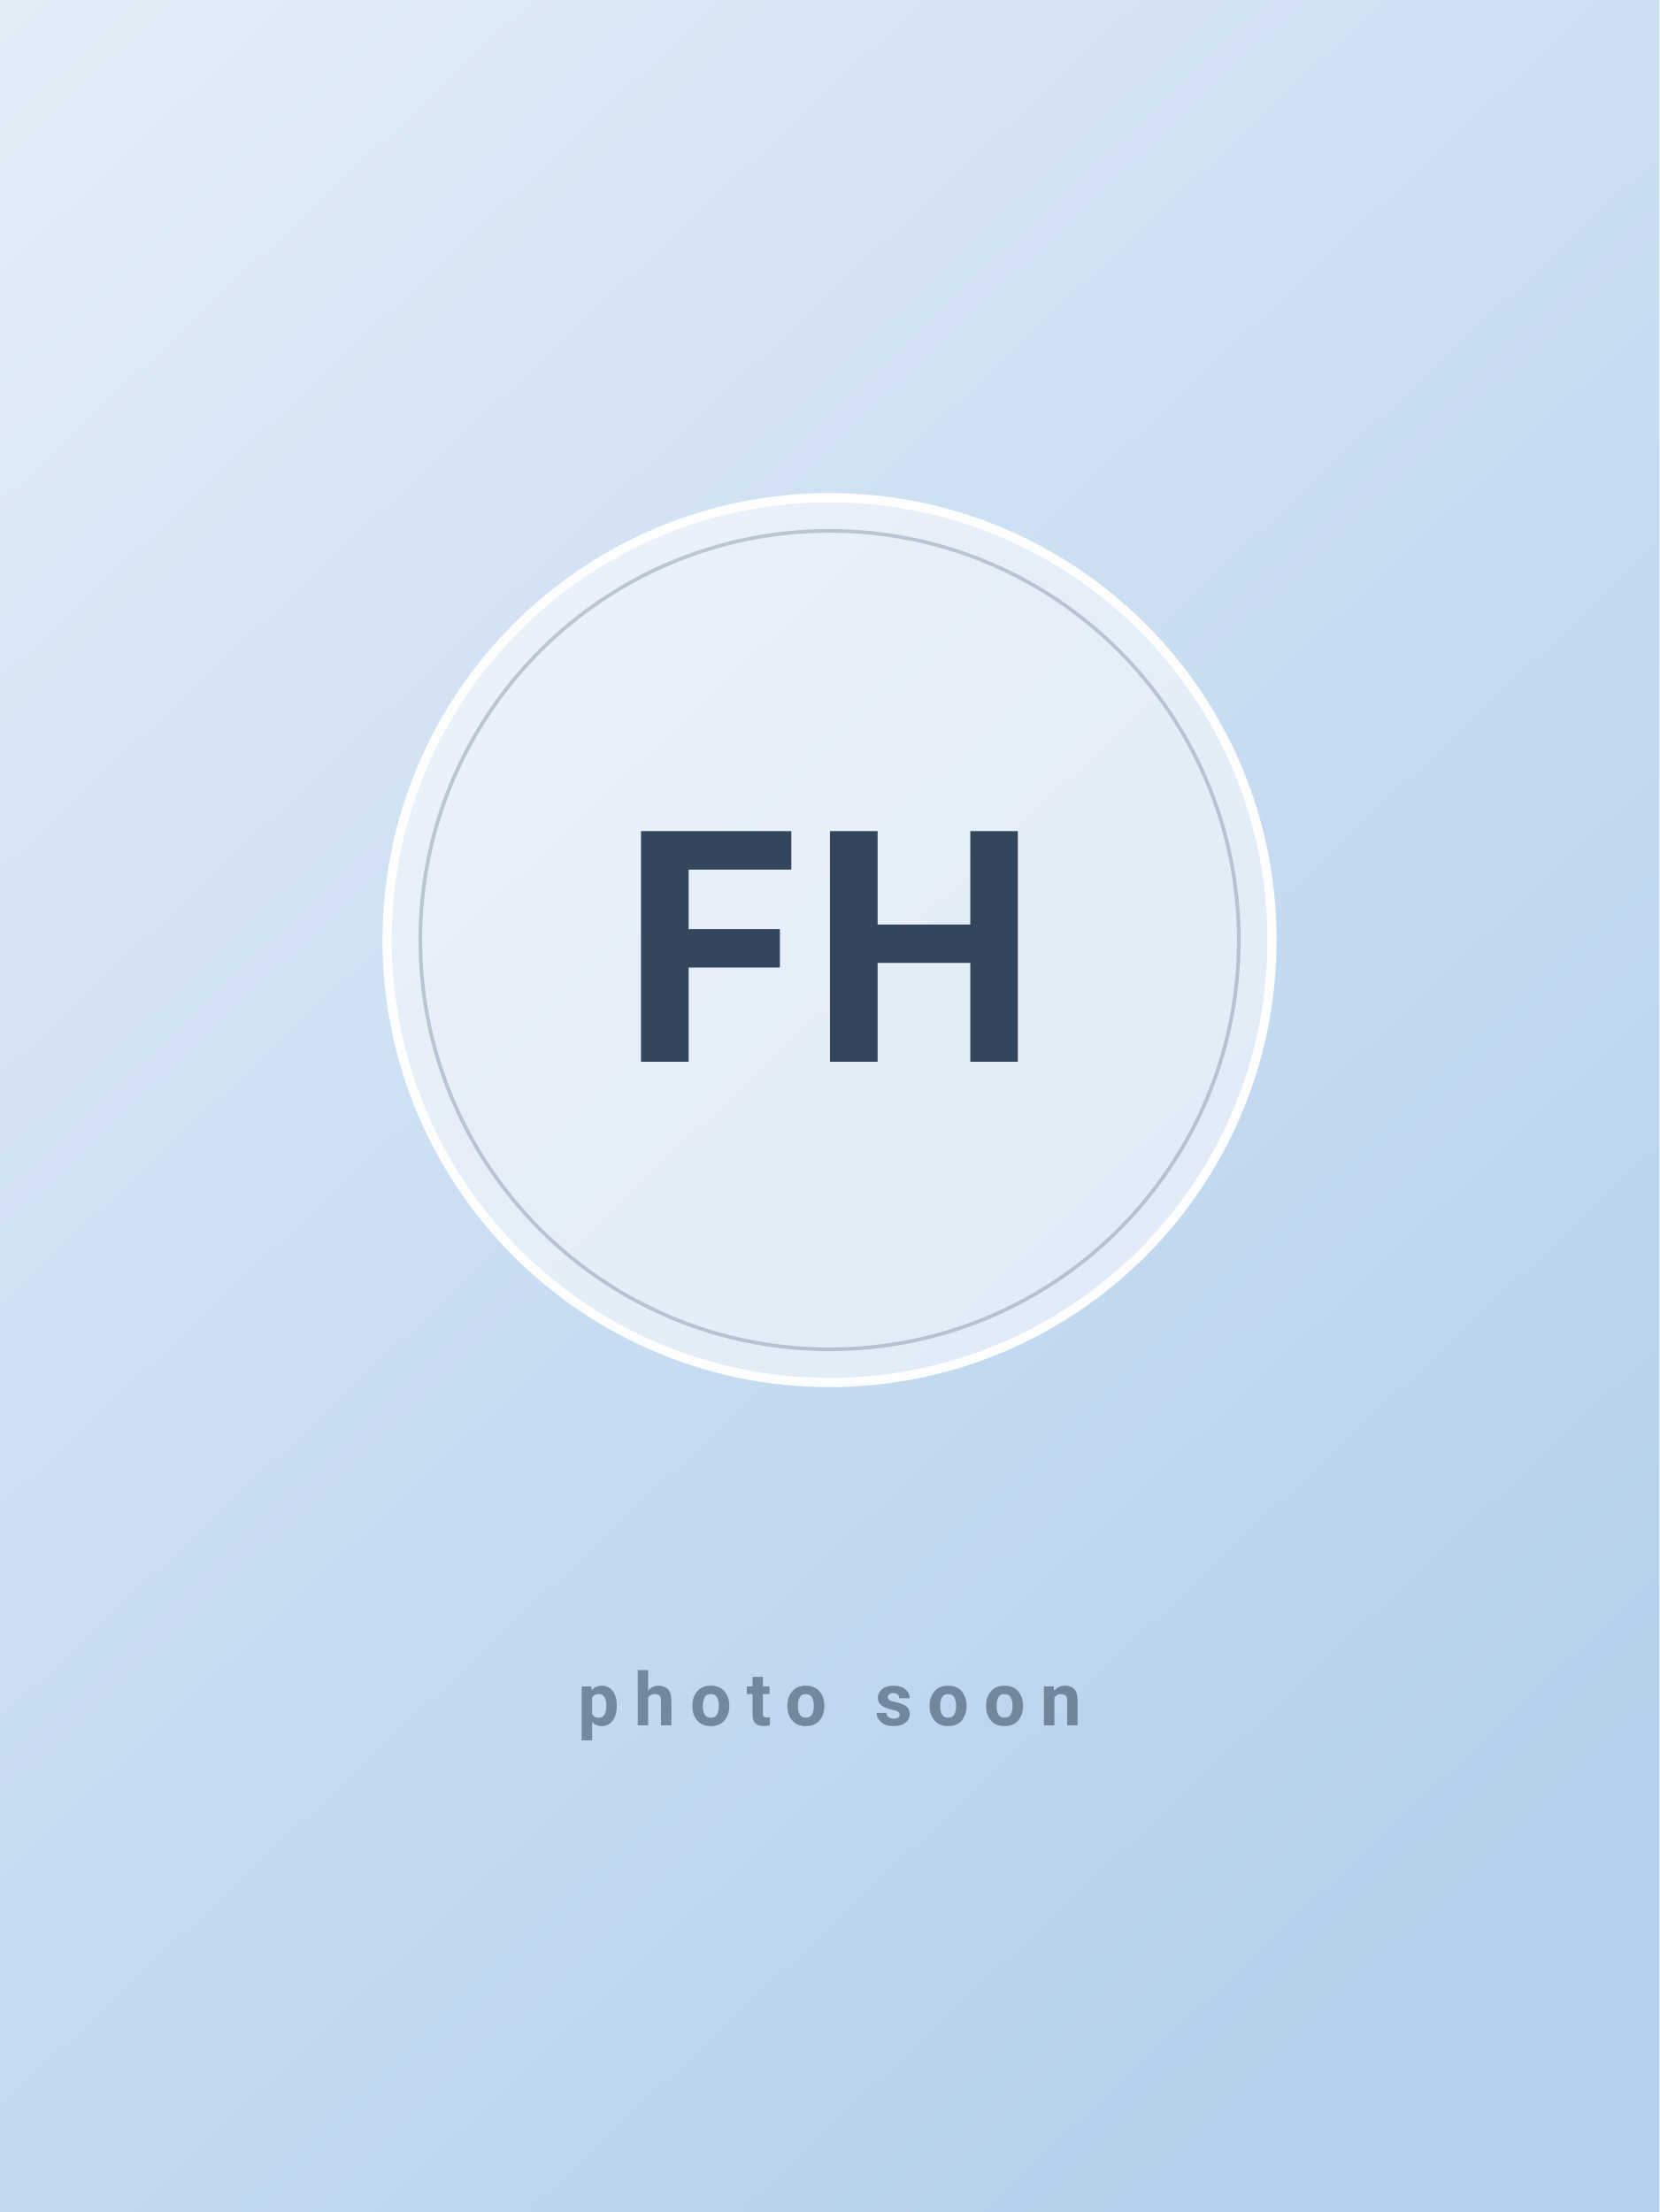
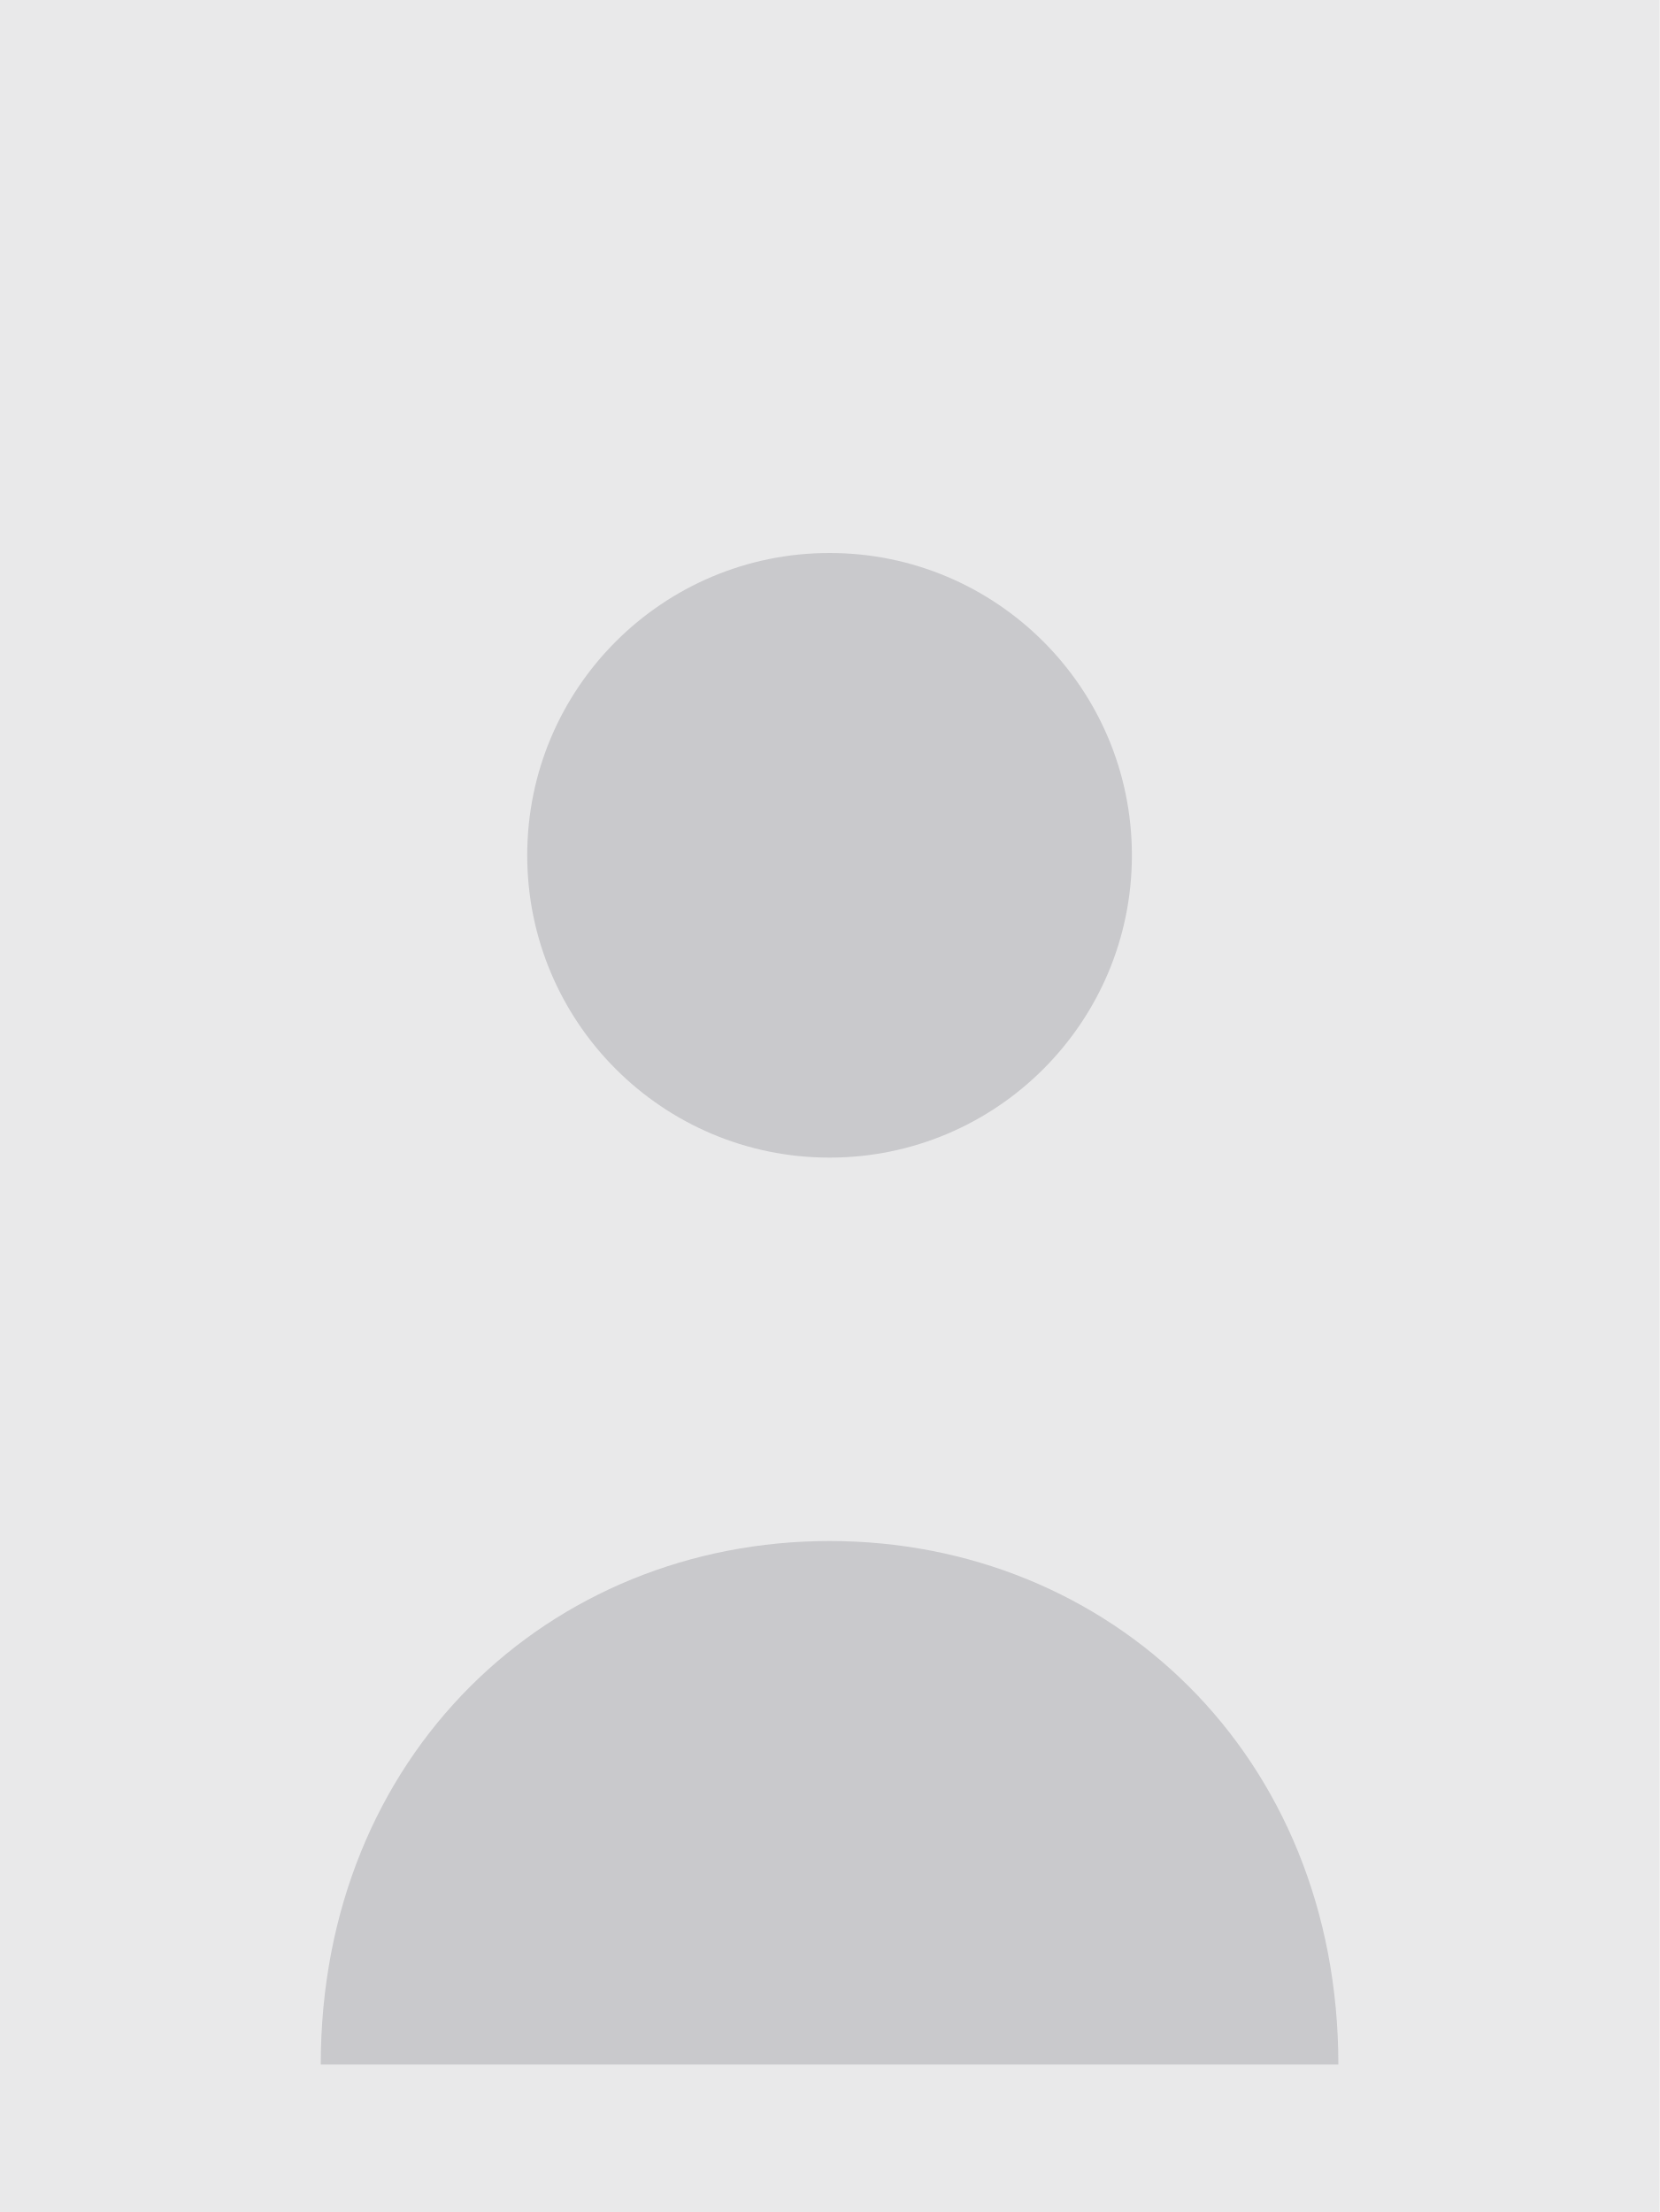
- <svg xmlns="http://www.w3.org/2000/svg" viewBox="0 0 450 600" role="img" aria-label="Feier Han, photo coming soon">
-   <defs>
-     <linearGradient id="bg" x1="0" y1="0" x2="0.7" y2="1">
-       <stop offset="0" stop-color="#e3edf8" />
-       <stop offset="1" stop-color="#b4d0ec" />
-     </linearGradient>
-   </defs>
-   <rect width="450" height="600" fill="url(#bg)" />
-   <circle cx="225" cy="255" r="120" fill="#ffffff" fill-opacity="0.5" />
-   <circle cx="225" cy="255" r="120" fill="none" stroke="#ffffff" stroke-opacity="0.95" stroke-width="2.5" />
-   <circle cx="225" cy="255" r="111" fill="none" stroke="#33465c" stroke-opacity="0.25" stroke-width="1" />
-   <text x="225" y="288" text-anchor="middle" font-family="ui-sans-serif, -apple-system, 'Segoe UI', Roboto, Helvetica, Arial, sans-serif" font-size="88" font-weight="700" letter-spacing="3" fill="#33465c">FH</text>
-   <text x="225" y="468" text-anchor="middle" font-family="ui-sans-serif, -apple-system, 'Segoe UI', Roboto, Helvetica, Arial, sans-serif" font-size="20" font-weight="600" letter-spacing="4" fill="#33465c" fill-opacity="0.55">photo soon</text>
+ <svg xmlns="http://www.w3.org/2000/svg" viewBox="0 0 450 600" role="img" aria-label="Placeholder portrait">
+   <style>
+     .bg { fill: #e9e9ea }
+     .fg { fill: #c9c9cc }
+     @media (prefers-color-scheme: dark) {
+       .bg { fill: #2a2a2d }
+       .fg { fill: #46464b }
+     }
+   </style>
+   <rect class="bg" width="450" height="600" />
+   <circle class="fg" cx="225" cy="232" r="82" />
+   <path class="fg" d="M87 560c0-84 62-142 138-142s138 58 138 142z" />
</svg>
